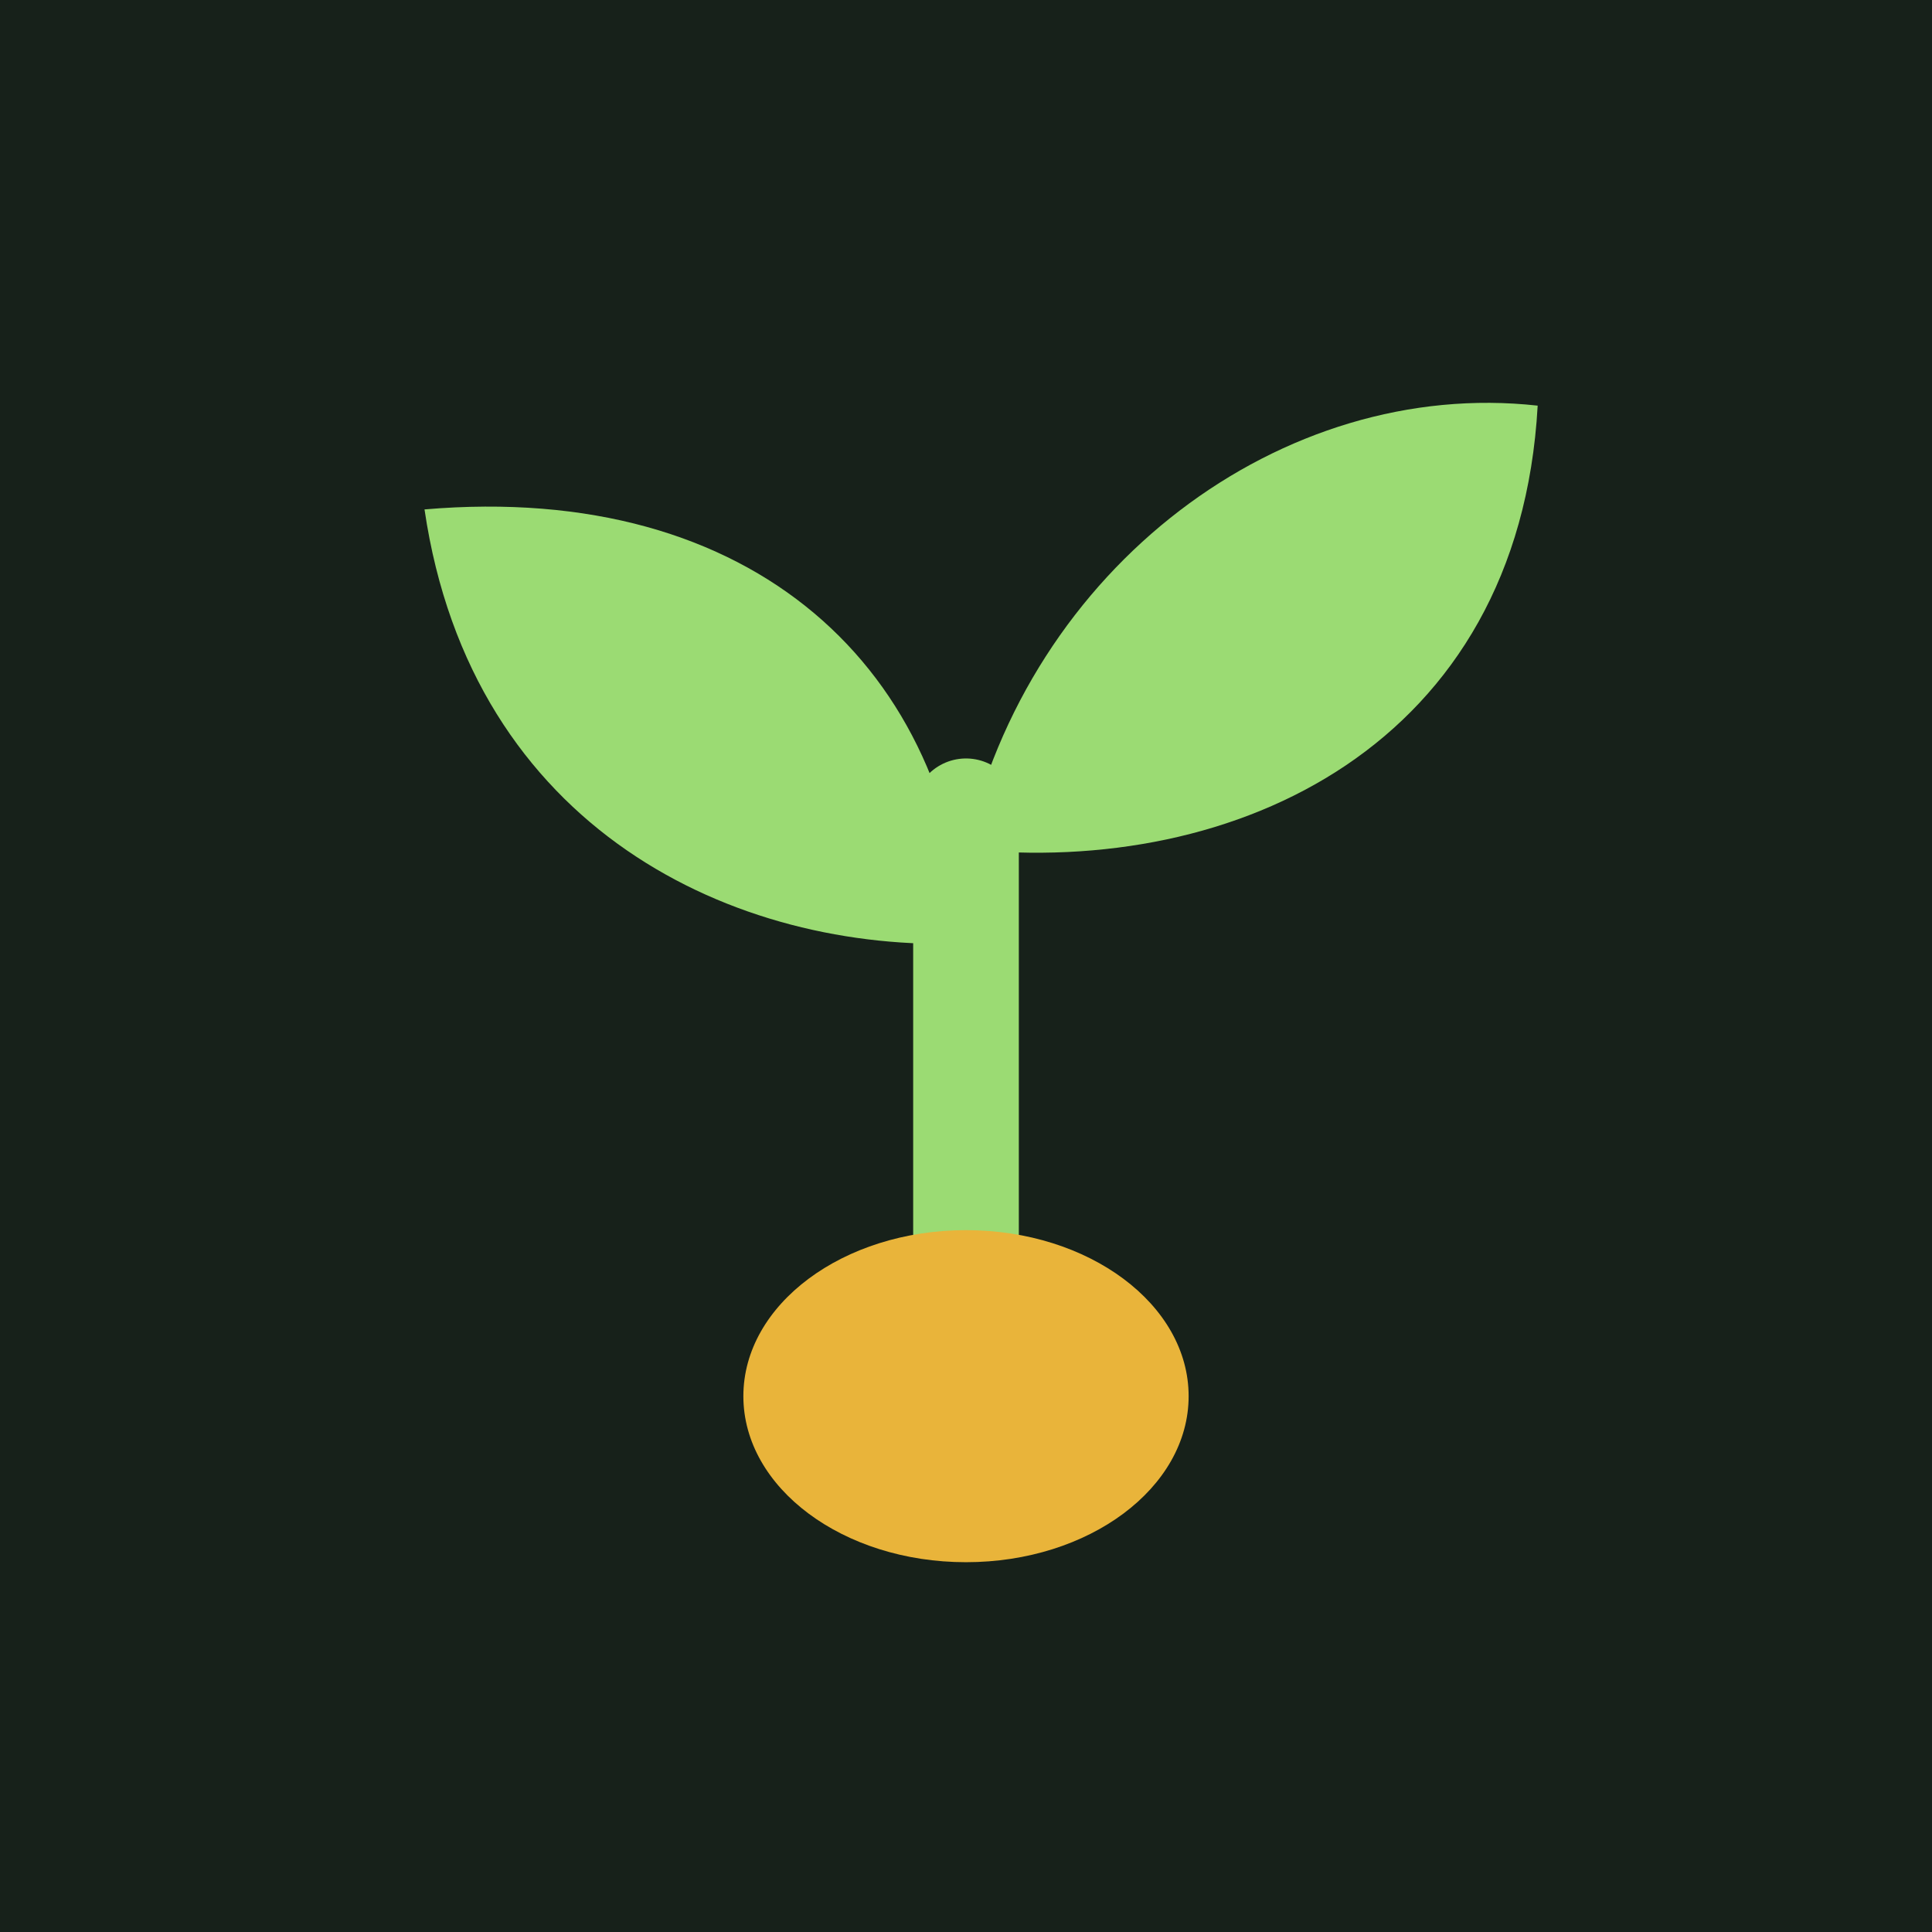
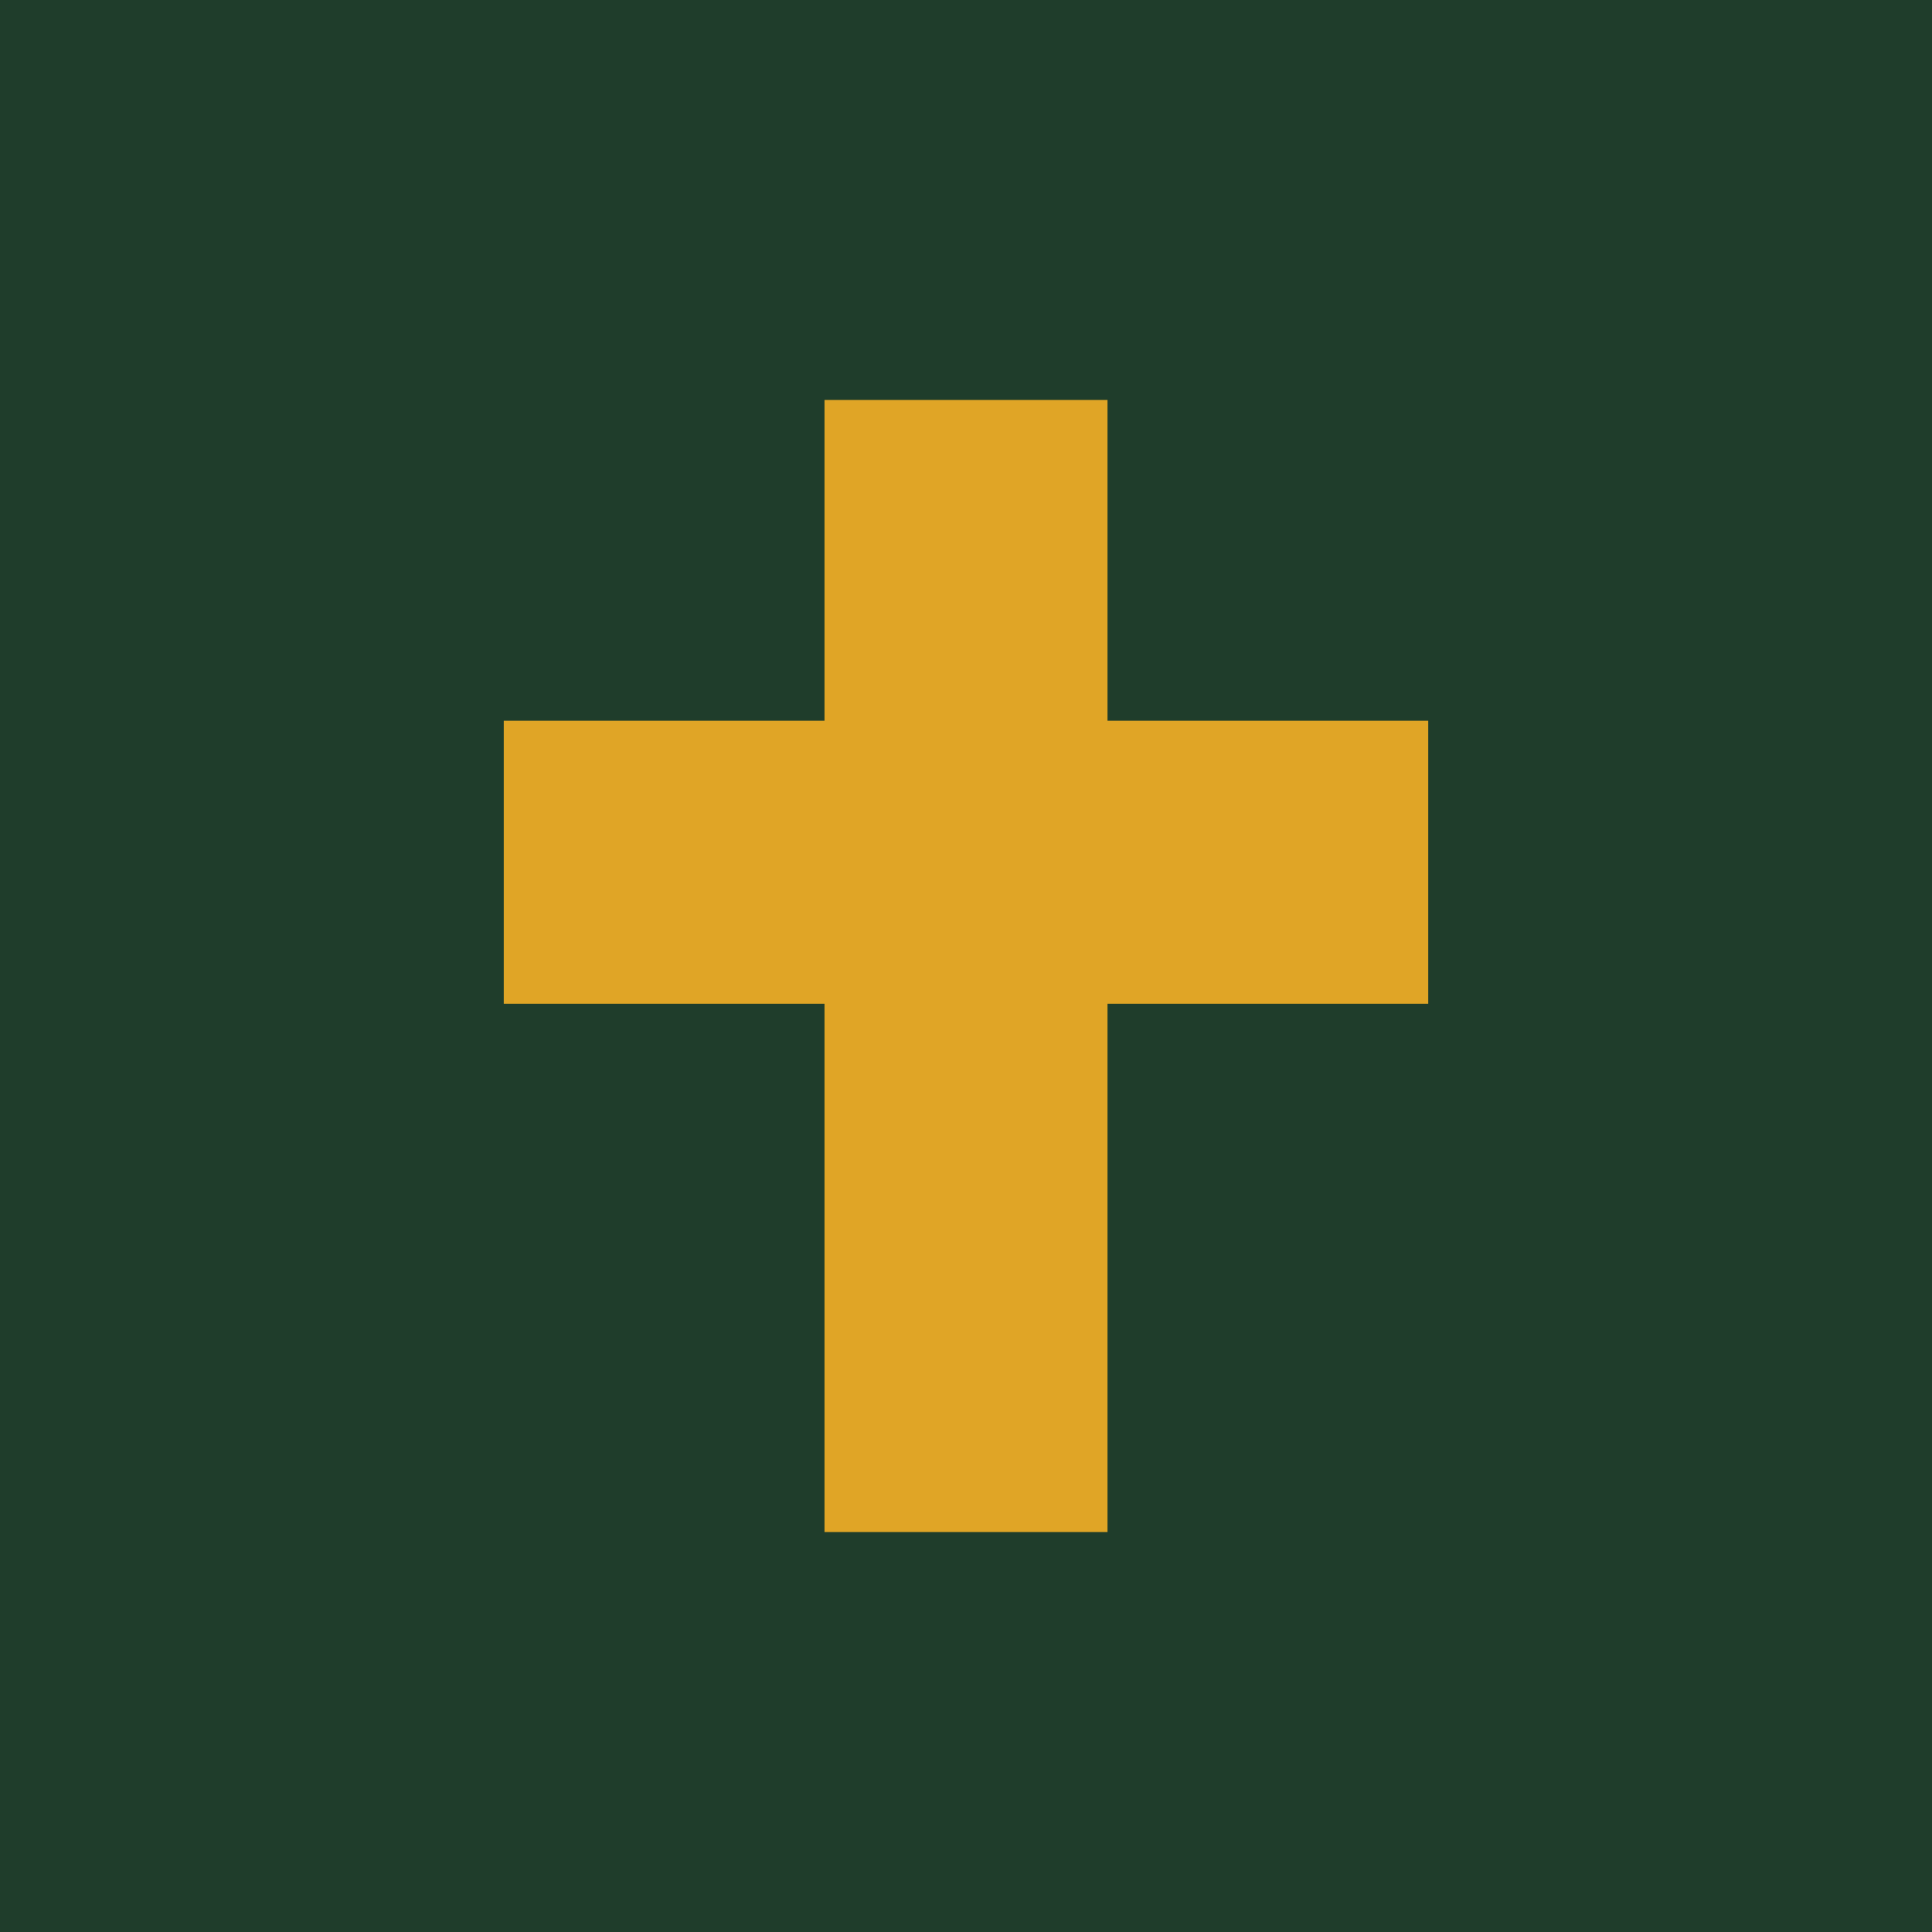
<svg xmlns="http://www.w3.org/2000/svg" viewBox="0 0 1024 1024">
-   <rect width="1024" height="1024" fill="#17211A" />
-   <path d="M512 690 L512 430" stroke="#9BDB73" stroke-width="56" stroke-linecap="round" />
-   <path d="M512 500 C390 505 250 440 225 270 C400 255 505 355 512 500Z" fill="#9BDB73" />
-   <path d="M512 450 C545 300 680 200 815 215 C805 395 655 465 512 450Z" fill="#9BDB73" />
-   <ellipse cx="512" cy="740" rx="118" ry="88" fill="#E9B43A" />
+   <rect width="1024" height="1024" fill="#1F3D2B" />
+   <path fill="#E0A526" d="M437 212h150v170h170v150H587v280H437V532H267V382h170z" />
</svg>
